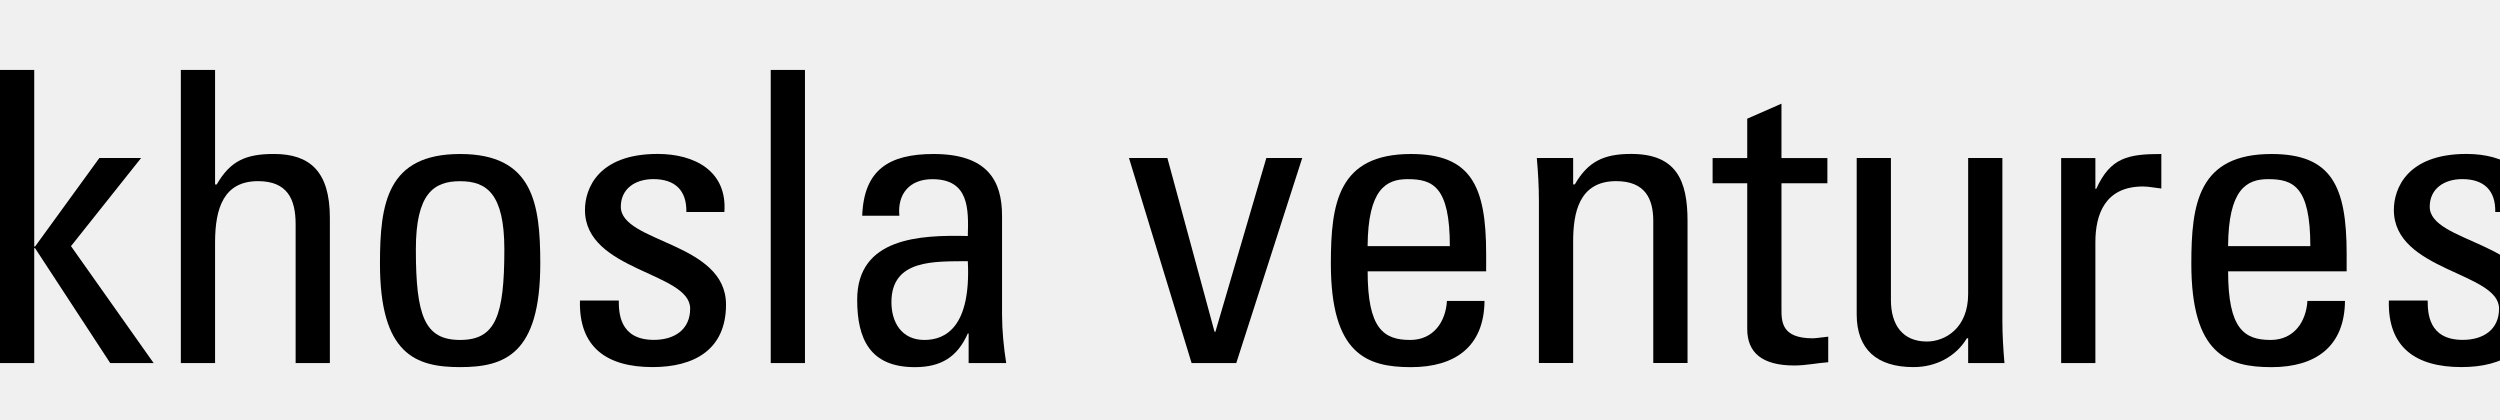
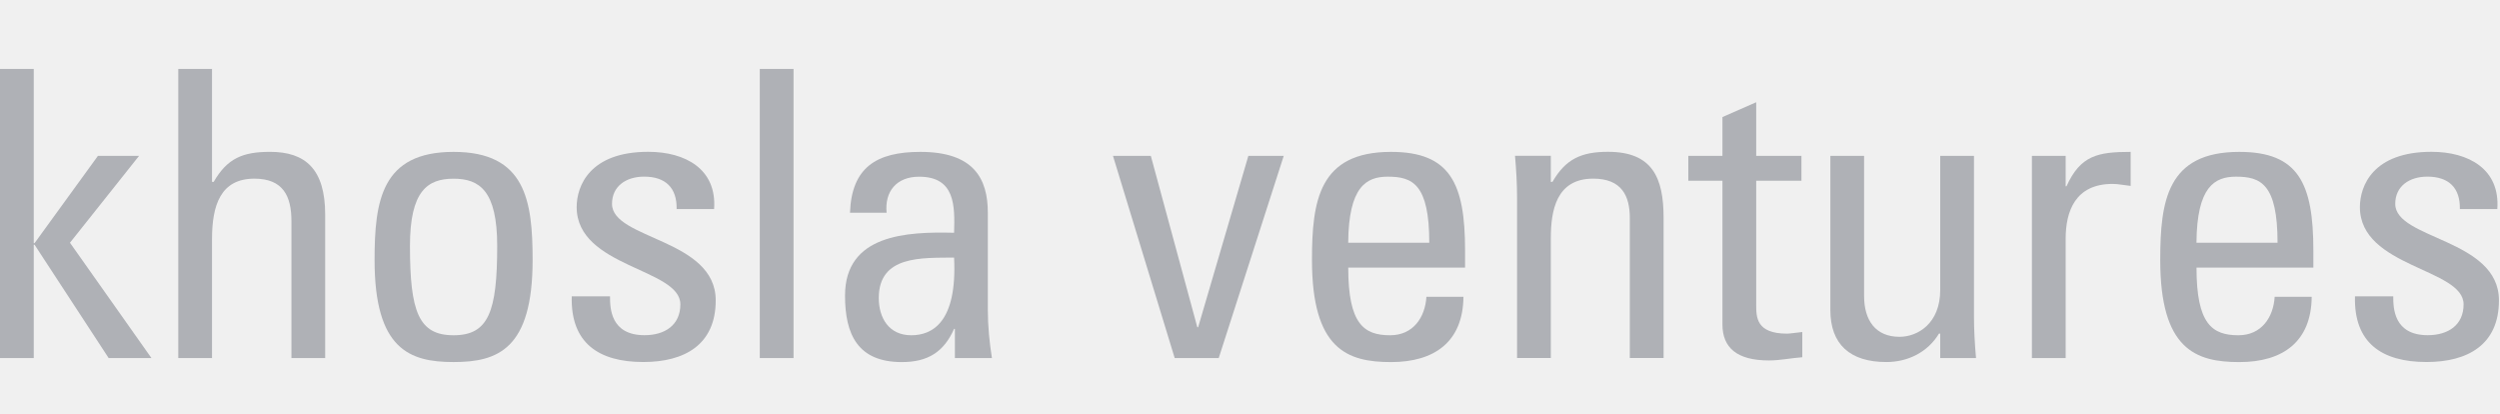
- <svg xmlns="http://www.w3.org/2000/svg" width="143" height="24" viewBox="0 0 143 24" fill="none">
+ <svg xmlns="http://www.w3.org/2000/svg" width="145" height="24" viewBox="0 0 145 24" fill="none">
  <g clip-path="url(#clip0_33744_9309)">
-     <path d="M0 4V20.766H1.958V14.194H2.005L6.303 20.766H8.787L4.06 14.079L8.07 9.039H5.683L2.005 14.102H1.958V4H0Z" fill="currentColor" />
-     <path d="M16.91 20.766V12.824C16.91 11.383 16.431 10.362 14.761 10.362C12.803 10.362 12.302 11.895 12.302 13.869V20.766H10.344V4H12.302V10.55H12.398C13.185 9.179 14.093 8.807 15.669 8.807C17.721 8.807 18.868 9.806 18.868 12.452V20.766H16.91Z" fill="currentColor" />
-     <path d="M21.734 15.079C21.734 11.642 22.139 8.809 26.318 8.809C30.497 8.809 30.904 11.642 30.904 15.079C30.904 20.258 28.874 20.999 26.318 20.999C23.762 20.999 21.734 20.256 21.734 15.079ZM28.849 14.265C28.849 11.06 27.822 10.365 26.318 10.365C24.814 10.365 23.787 11.062 23.787 14.265C23.787 18.074 24.288 19.445 26.318 19.445C28.348 19.445 28.849 18.074 28.849 14.265Z" fill="currentColor" />
-     <path d="M37.328 20.997C34.725 20.997 33.102 19.882 33.174 17.189H35.395C35.395 17.862 35.42 19.441 37.4 19.441C38.571 19.441 39.477 18.861 39.477 17.652C39.477 15.562 33.46 15.516 33.46 12.01C33.46 10.779 34.224 8.805 37.614 8.805C39.763 8.805 41.602 9.804 41.434 12.126H39.26C39.285 10.895 38.615 10.245 37.374 10.245C36.324 10.245 35.511 10.803 35.511 11.824C35.511 13.89 41.528 13.844 41.528 17.421C41.528 19.998 39.714 20.997 37.327 20.997" fill="currentColor" />
-     <path d="M46.044 4H44.086V20.766H46.044V4Z" fill="currentColor" />
-     <path d="M55.406 19.073H55.359C54.763 20.42 53.831 21.001 52.327 21.001C49.771 21.001 49.031 19.399 49.031 17.147C49.031 13.594 52.612 13.432 55.359 13.5C55.406 11.945 55.431 10.249 53.329 10.249C52.016 10.249 51.324 11.108 51.443 12.339H49.319C49.413 9.716 50.847 8.809 53.401 8.809C56.505 8.809 57.317 10.365 57.317 12.339V17.982C57.317 18.911 57.412 19.864 57.555 20.769H55.406V19.075V19.073ZM50.989 17.285C50.989 18.422 51.562 19.445 52.875 19.445C54.069 19.445 55.55 18.725 55.359 14.939C53.498 14.963 50.989 14.799 50.989 17.285Z" fill="currentColor" />
-     <path d="M64.578 9.039H66.774L69.472 18.978H69.521L72.434 9.039H74.487L70.715 20.766H68.159L64.578 9.039Z" fill="currentColor" />
-     <path d="M78.229 15.52C78.229 18.795 79.137 19.445 80.663 19.445C82.001 19.445 82.693 18.4 82.765 17.215H84.914C84.889 19.816 83.243 21.001 80.71 21.001C78.177 21.001 76.125 20.258 76.125 15.079C76.125 11.642 76.532 8.809 80.71 8.809C84.148 8.809 85.008 10.643 85.008 14.521V15.52H78.227H78.229ZM82.931 14.08C82.931 10.667 81.953 10.247 80.519 10.247C79.278 10.247 78.251 10.829 78.227 14.08H82.93H82.931Z" fill="currentColor" />
-     <path d="M94.567 20.765V12.637C94.567 11.384 94.113 10.361 92.443 10.361C90.294 10.361 89.984 12.219 89.984 13.822V20.765H88.025V11.476C88.025 10.663 87.978 9.852 87.906 9.038H89.984V10.547H90.08C90.844 9.224 91.75 8.805 93.303 8.805C95.882 8.805 96.527 10.313 96.527 12.635V20.764H94.569L94.567 20.765Z" fill="currentColor" />
-     <path d="M99.942 9.041V6.789L101.9 5.93V9.041H104.526V10.481H101.9V17.657C101.9 18.4 101.9 19.351 103.691 19.351C103.835 19.351 104.145 19.305 104.575 19.257V20.72C103.93 20.766 103.285 20.906 102.64 20.906C100.778 20.906 99.942 20.163 99.942 18.816V10.481H97.961V9.041H99.942Z" fill="currentColor" />
-     <path d="M112.578 9.039H114.536V18.328C114.536 19.142 114.584 19.953 114.655 20.766H112.578V19.349H112.506C111.861 20.418 110.715 20.998 109.451 20.998C107.35 20.998 106.203 19.977 106.203 17.979V9.039H108.161V17.168C108.161 18.584 108.831 19.535 110.216 19.535C111.265 19.535 112.578 18.768 112.578 16.818V9.039Z" fill="currentColor" />
-     <path d="M119.856 10.805H119.904C120.715 9.016 121.718 8.809 123.628 8.809V10.783C123.462 10.759 123.271 10.737 123.103 10.713C122.936 10.689 122.768 10.667 122.579 10.667C120.405 10.667 119.856 12.269 119.856 13.848V20.767H117.898V9.04H119.856V10.805Z" fill="currentColor" />
-     <path d="M127.448 15.52C127.448 18.795 128.356 19.445 129.882 19.445C131.22 19.445 131.912 18.4 131.984 17.215H134.133C134.108 19.816 132.463 21.001 129.93 21.001C127.397 21.001 125.344 20.258 125.344 15.079C125.344 11.642 125.751 8.809 129.93 8.809C133.367 8.809 134.228 10.643 134.228 14.521V15.52H127.446H127.448ZM132.151 14.08C132.151 10.667 131.172 10.247 129.739 10.247C128.498 10.247 127.47 10.829 127.446 14.08H132.149H132.151Z" fill="currentColor" />
-     <path d="M140.797 20.997C138.195 20.997 136.571 19.882 136.643 17.189H138.864C138.864 17.862 138.889 19.441 140.869 19.441C142.038 19.441 142.946 18.861 142.946 17.652C142.946 15.562 136.929 15.516 136.929 12.01C136.929 10.779 137.693 8.805 141.083 8.805C143.232 8.805 145.071 9.804 144.902 12.126H142.729C142.754 10.895 142.084 10.245 140.843 10.245C139.793 10.245 138.98 10.803 138.98 11.824C138.98 13.89 144.997 13.844 144.997 17.421C144.997 19.998 143.183 20.997 140.794 20.997" fill="currentColor" />
+     <g clip-path="url(#clip1_33744_9309)">
+       <path d="M0 4V20.766H1.958V14.194H2.005L6.303 20.766H8.787L4.06 14.079L8.07 9.039H5.683L2.005 14.102H1.958V4H0Z" fill="#AFB1B6" />
+       <path d="M16.91 20.766V12.824C16.91 11.383 16.431 10.362 14.761 10.362C12.803 10.362 12.302 11.895 12.302 13.869V20.766H10.344V4H12.302V10.55H12.398C13.185 9.179 14.093 8.807 15.669 8.807C17.721 8.807 18.868 9.806 18.868 12.452V20.766H16.91Z" fill="#AFB1B6" />
+       <path d="M21.734 15.079C21.734 11.642 22.139 8.809 26.318 8.809C30.497 8.809 30.904 11.642 30.904 15.079C30.904 20.258 28.874 20.999 26.318 20.999C23.762 20.999 21.734 20.256 21.734 15.079ZM28.849 14.265C28.849 11.06 27.822 10.365 26.318 10.365C24.814 10.365 23.787 11.062 23.787 14.265C23.787 18.074 24.288 19.445 26.318 19.445C28.348 19.445 28.849 18.074 28.849 14.265Z" fill="#AFB1B6" />
+       <path d="M37.328 20.997C34.725 20.997 33.102 19.882 33.174 17.189H35.395C35.395 17.862 35.42 19.441 37.4 19.441C38.571 19.441 39.477 18.861 39.477 17.652C39.477 15.562 33.46 15.516 33.46 12.01C33.46 10.779 34.224 8.805 37.614 8.805C39.763 8.805 41.602 9.804 41.434 12.126H39.26C39.285 10.895 38.615 10.245 37.374 10.245C36.324 10.245 35.511 10.803 35.511 11.824C35.511 13.89 41.528 13.844 41.528 17.421C41.528 19.998 39.714 20.997 37.327 20.997" fill="#AFB1B6" />
+       <path d="M46.044 4H44.086V20.766H46.044V4Z" fill="#AFB1B6" />
+       <path d="M55.406 19.073H55.359C54.763 20.42 53.831 21.001 52.327 21.001C49.771 21.001 49.031 19.399 49.031 17.147C49.031 13.594 52.612 13.432 55.359 13.5C55.406 11.945 55.431 10.249 53.329 10.249C52.016 10.249 51.324 11.108 51.443 12.339H49.319C49.413 9.716 50.847 8.809 53.401 8.809C56.505 8.809 57.317 10.365 57.317 12.339V17.982C57.317 18.911 57.412 19.864 57.555 20.769H55.406V19.075V19.073ZM50.989 17.285C50.989 18.422 51.562 19.445 52.875 19.445C54.069 19.445 55.55 18.725 55.359 14.939C53.498 14.963 50.989 14.799 50.989 17.285Z" fill="#AFB1B6" />
+       <path d="M64.578 9.039H66.774L69.472 18.978H69.521L72.434 9.039H74.487L70.715 20.766H68.159L64.578 9.039Z" fill="#AFB1B6" />
+       <path d="M78.229 15.52C78.229 18.795 79.137 19.445 80.663 19.445C82.001 19.445 82.693 18.4 82.765 17.215H84.914C84.889 19.816 83.243 21.001 80.71 21.001C78.177 21.001 76.125 20.258 76.125 15.079C76.125 11.642 76.532 8.809 80.71 8.809C84.148 8.809 85.008 10.643 85.008 14.521V15.52H78.227H78.229ZM82.931 14.08C82.931 10.667 81.953 10.247 80.519 10.247C79.278 10.247 78.251 10.829 78.227 14.08H82.93H82.931Z" fill="#AFB1B6" />
+       <path d="M94.567 20.765V12.637C94.567 11.384 94.113 10.361 92.443 10.361C90.294 10.361 89.984 12.219 89.984 13.822V20.765H88.025V11.476C88.025 10.663 87.978 9.852 87.906 9.038H89.984V10.547H90.08C90.844 9.224 91.75 8.805 93.303 8.805C95.882 8.805 96.527 10.313 96.527 12.635V20.764H94.569L94.567 20.765Z" fill="#AFB1B6" />
+       <path d="M99.942 9.041V6.789L101.9 5.93V9.041H104.526V10.481H101.9V17.657C101.9 18.4 101.9 19.351 103.691 19.351C103.835 19.351 104.145 19.305 104.575 19.257V20.72C103.93 20.766 103.285 20.906 102.64 20.906C100.778 20.906 99.942 20.163 99.942 18.816V10.481H97.961V9.041H99.942Z" fill="#AFB1B6" />
+       <path d="M112.578 9.039H114.536V18.328C114.536 19.142 114.584 19.953 114.655 20.766H112.578V19.349H112.506C111.861 20.418 110.715 20.998 109.451 20.998C107.35 20.998 106.203 19.977 106.203 17.979V9.039H108.161V17.168C108.161 18.584 108.831 19.535 110.216 19.535C111.265 19.535 112.578 18.768 112.578 16.818V9.039Z" fill="#AFB1B6" />
+       <path d="M119.856 10.805H119.904C120.715 9.016 121.718 8.809 123.628 8.809V10.783C123.462 10.759 123.271 10.737 123.103 10.713C122.936 10.689 122.768 10.667 122.579 10.667C120.405 10.667 119.856 12.269 119.856 13.848V20.767H117.898V9.04H119.856V10.805Z" fill="#AFB1B6" />
+       <path d="M127.448 15.52C127.448 18.795 128.356 19.445 129.882 19.445C131.22 19.445 131.912 18.4 131.984 17.215H134.133C134.108 19.816 132.463 21.001 129.93 21.001C127.397 21.001 125.344 20.258 125.344 15.079C125.344 11.642 125.751 8.809 129.93 8.809C133.367 8.809 134.228 10.643 134.228 14.521V15.52H127.446H127.448ZM132.151 14.08C132.151 10.667 131.172 10.247 129.739 10.247C128.498 10.247 127.47 10.829 127.446 14.08H132.149H132.151Z" fill="#AFB1B6" />
+       <path d="M140.797 20.997C138.195 20.997 136.571 19.882 136.643 17.189H138.864C138.864 17.862 138.889 19.441 140.869 19.441C142.038 19.441 142.946 18.861 142.946 17.652C142.946 15.562 136.929 15.516 136.929 12.01C136.929 10.779 137.693 8.805 141.083 8.805C143.232 8.805 145.071 9.804 144.902 12.126H142.729C142.754 10.895 142.084 10.245 140.843 10.245C139.793 10.245 138.98 10.803 138.98 11.824C138.98 13.89 144.997 13.844 144.997 17.421C144.997 19.998 143.183 20.997 140.794 20.997" fill="#AFB1B6" />
+     </g>
  </g>
  <defs>
    <clipPath id="clip0_33744_9309">
+       <rect width="145" height="24" fill="white" />
+     </clipPath>
+     <clipPath id="clip1_33744_9309">
      <rect width="145" height="17" fill="white" transform="translate(0 4)" />
    </clipPath>
  </defs>
</svg>
